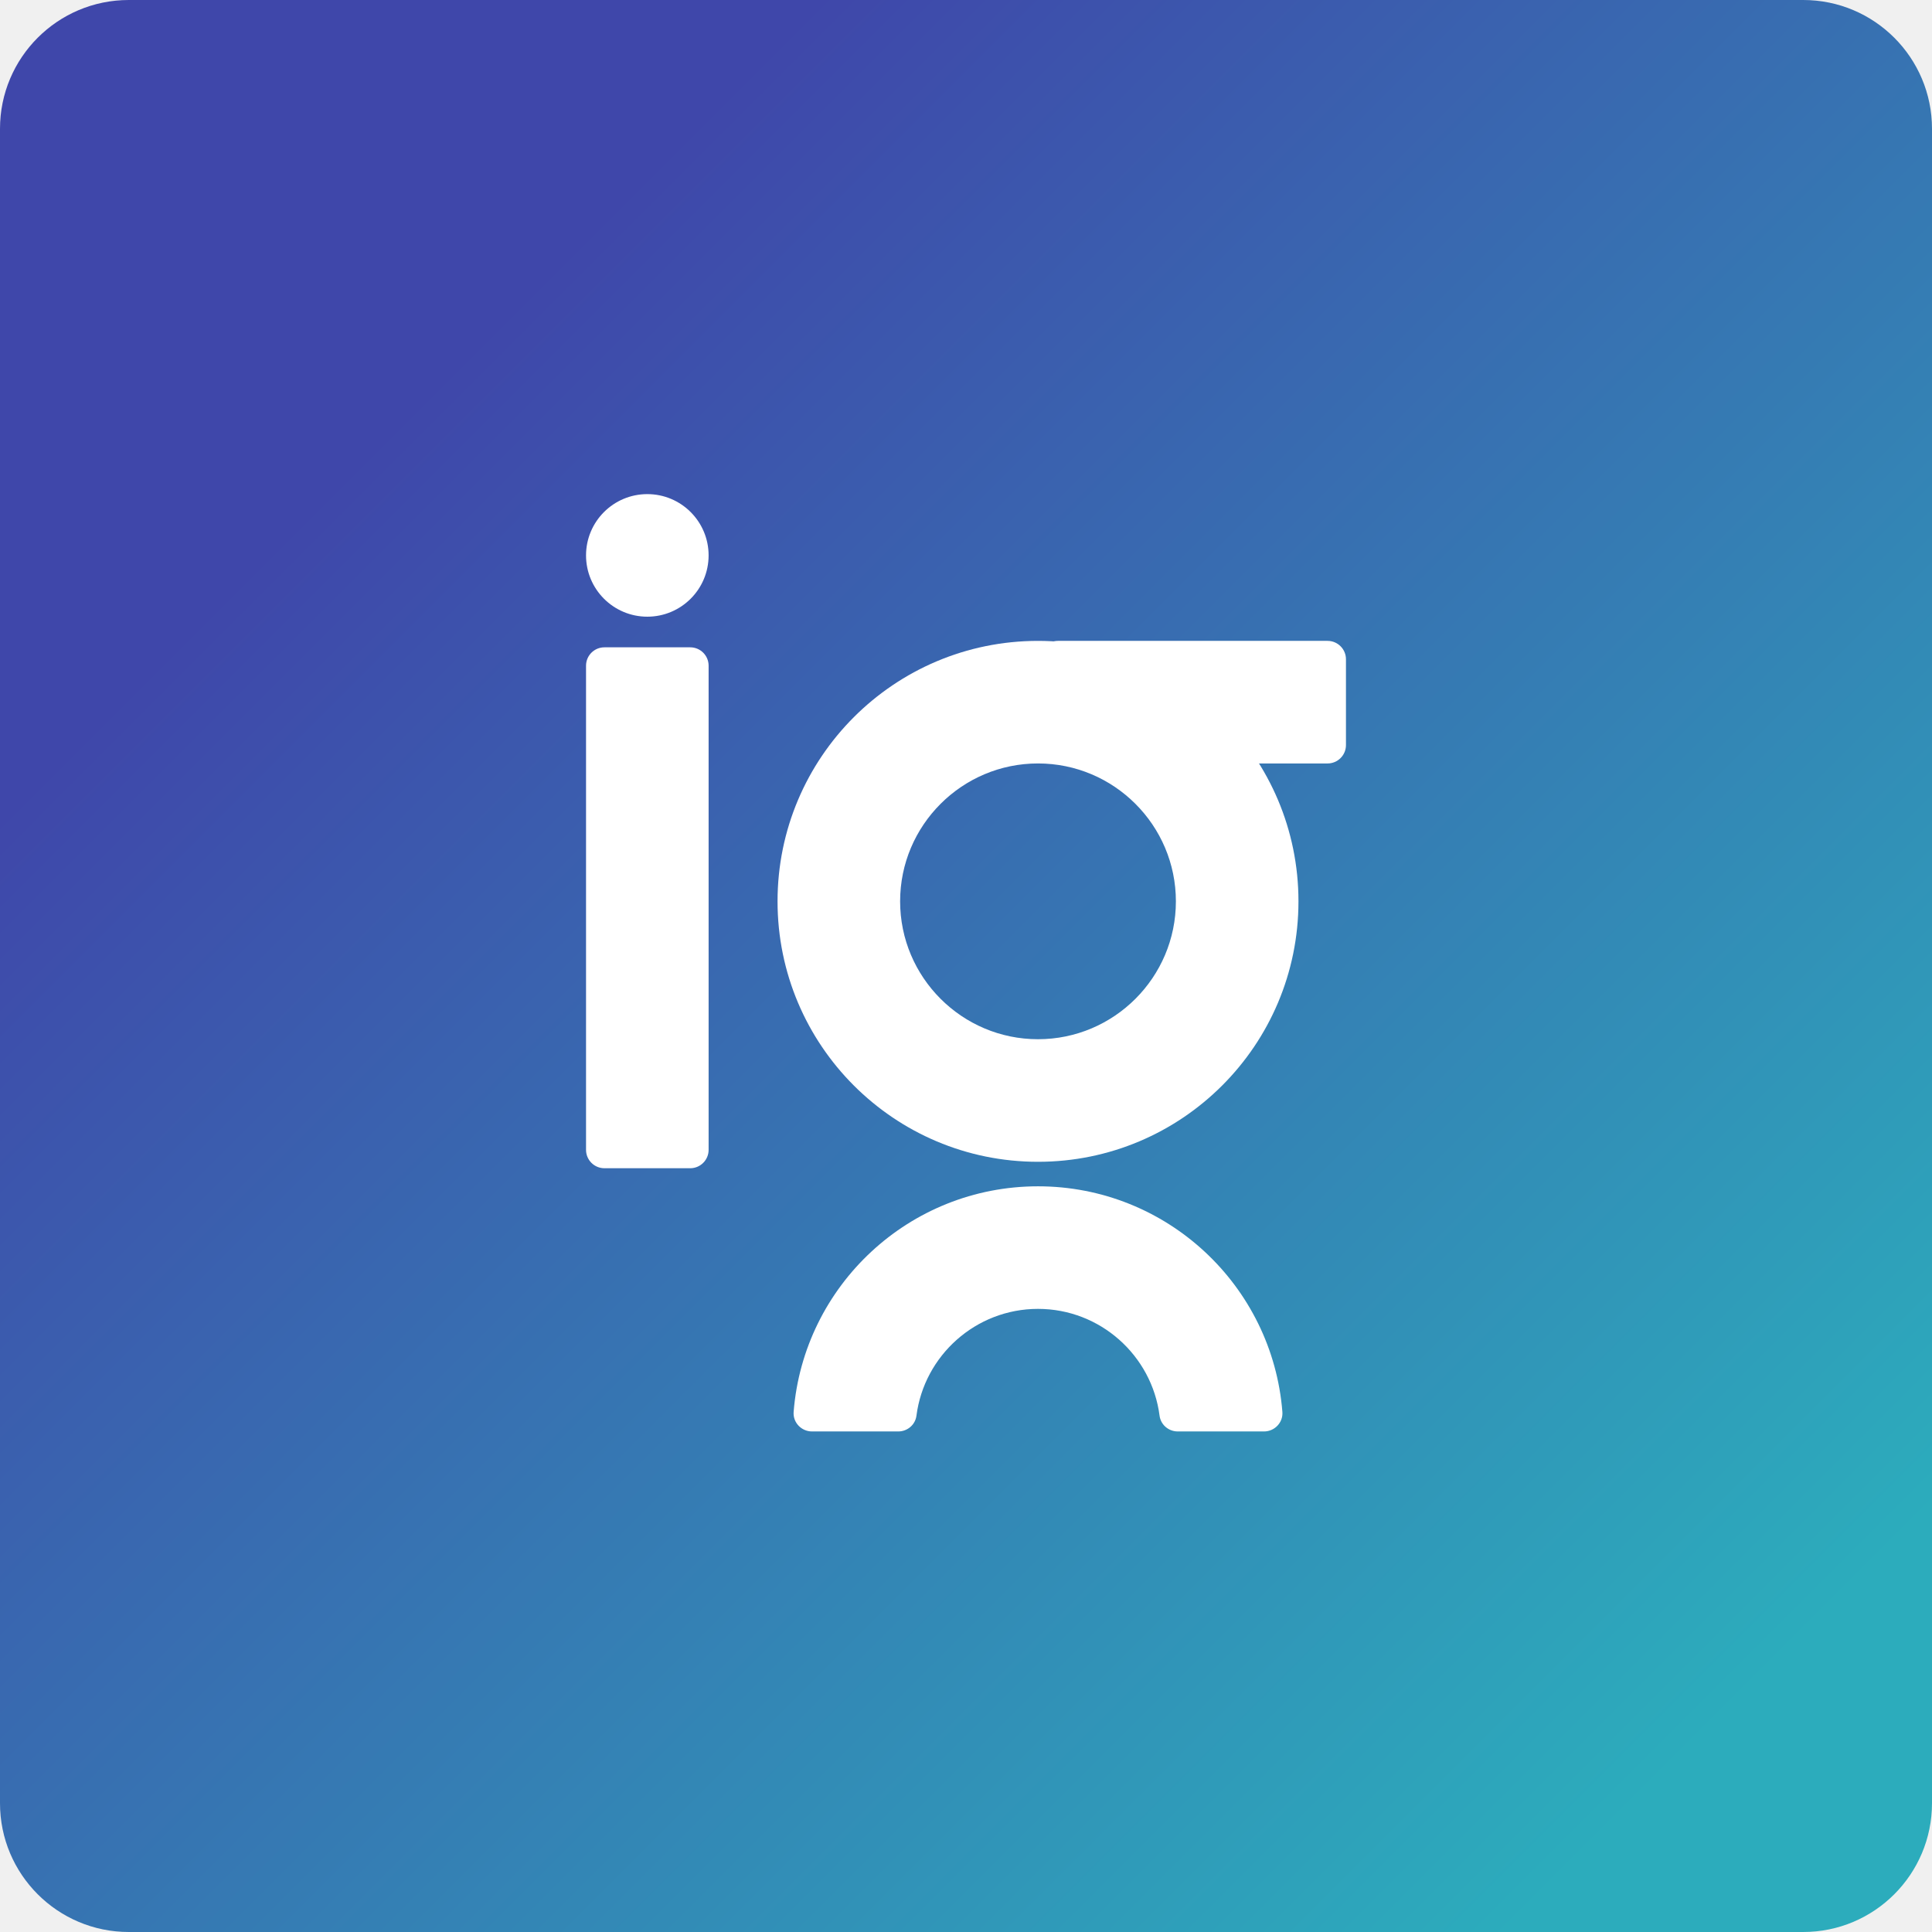
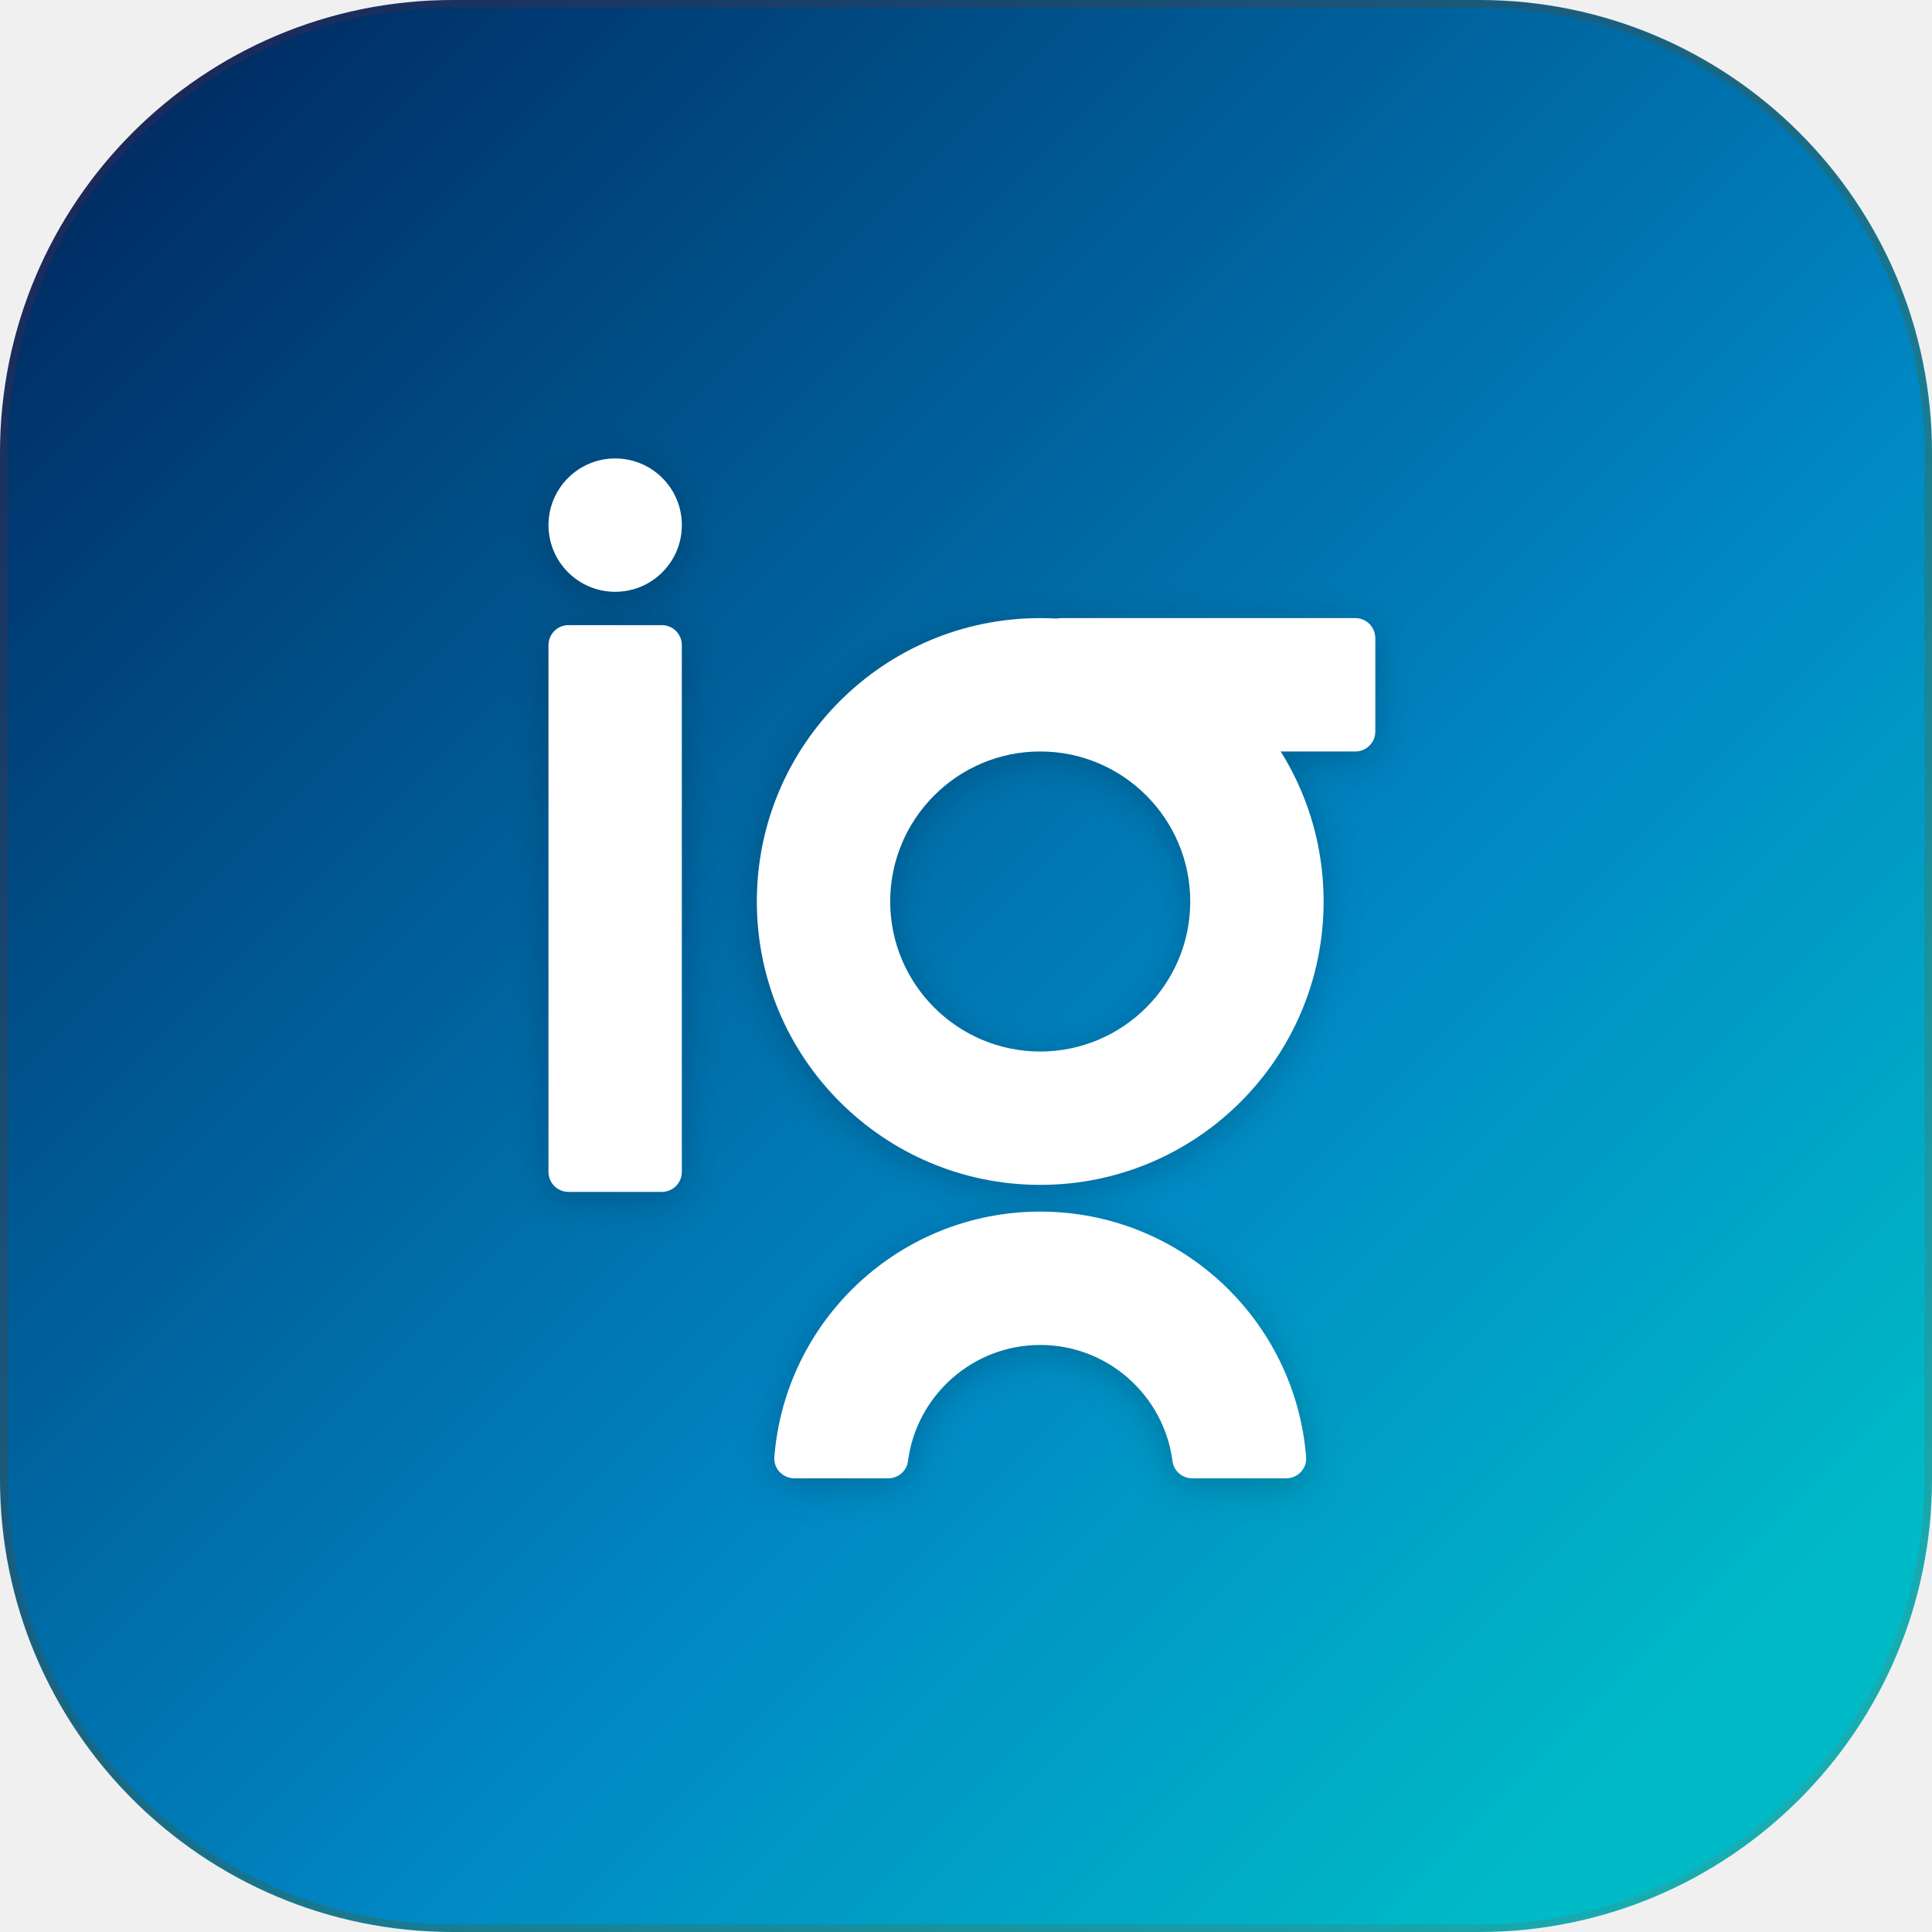
- <svg xmlns="http://www.w3.org/2000/svg" viewBox="0 0 512 512">
-   <linearGradient id="a" gradientUnits="userSpaceOnUse" x1="108.184" y1="193.816" x2="456.084" y2="-154.084" gradientTransform="matrix(1 0 0 -1 0 302)">
-     <stop offset="0" stop-color="#3f47aa" />
-     <stop offset="1" stop-color="#2cacbc" />
-   </linearGradient>
-   <path d="M477.867 512H34.133C15.281 512 0 496.718 0 477.867V34.133C0 15.281 15.281 0 34.133 0h443.733C496.718 0 512 15.281 512 34.133v443.733C512 496.718 496.718 512 477.867 512z" fill="url(#a)" />
-   <g fill="#fff">
-     <path d="M171.547 130.946c-8.97 0-16.241 7.272-16.241 16.241s7.272 16.241 16.241 16.241 16.241-7.272 16.241-16.241-7.27-16.241-16.241-16.241zM182.915 309.594h-22.736c-2.691 0-4.873-2.181-4.873-4.873V176.42c0-2.691 2.181-4.873 4.873-4.873h22.738c2.691 0 4.873 2.181 4.873 4.873v128.302c-.002 2.691-2.183 4.872-4.875 4.872zM275.488 197.451v-22.738c0-2.691 2.181-4.873 4.873-4.873h71.46c2.691 0 4.873 2.181 4.873 4.873v22.738c0 2.691-2.181 4.873-4.873 4.873h-71.46c-2.69-.002-4.873-2.183-4.873-4.873z" />
-     <path d="M275.082 202.322c20.149 0 36.541 16.393 36.541 36.541s-16.393 36.541-36.541 36.541-36.541-16.393-36.541-36.541 16.392-36.541 36.541-36.541m0-32.481c-38.12 0-69.024 30.903-69.024 69.024s30.903 69.024 69.024 69.024 69.024-30.903 69.024-69.024-30.902-69.024-69.024-69.024zM275.082 346.866c16.497 0 30.162 12.363 32.215 28.31.309 2.4 2.393 4.173 4.813 4.173h22.868c2.807 0 5.086-2.371 4.866-5.169-2.633-33.463-30.623-59.795-64.761-59.795s-62.126 26.332-64.761 59.795c-.22 2.799 2.058 5.169 4.866 5.169h22.868c2.42 0 4.504-1.773 4.813-4.173 2.053-15.948 15.717-28.31 32.213-28.31z" />
+ <svg xmlns="http://www.w3.org/2000/svg" width="256" height="256" viewBox="0 0 256 256" fill="none">
+   <rect x="0.5" y="0.5" width="255" height="255" rx="59.5" fill="url(#paint0_linear)" stroke="url(#paint1_linear)" />
+   <g filter="url(#filter0_d)">
+     <path d="M81.514 60.746C76.634 60.746 72.679 64.702 72.679 69.582C72.679 74.461 76.635 78.417 81.514 78.417C86.394 78.417 90.35 74.461 90.35 69.582C90.35 64.702 86.395 60.746 81.514 60.746Z" fill="white" />
+     <path d="M87.695 157.933H75.327C73.863 157.933 72.675 156.746 72.675 155.281V85.483C72.675 84.019 73.862 82.832 75.327 82.832H87.697C89.16 82.832 90.347 84.019 90.347 85.483V155.282C90.346 156.746 89.16 157.933 87.695 157.933Z" fill="white" />
+     <path d="M138.059 96.923V84.553C138.059 83.089 139.245 81.902 140.71 81.902H179.585C181.049 81.902 182.236 83.089 182.236 84.553V96.923C182.236 98.387 181.05 99.574 179.585 99.574H140.71C139.246 99.573 138.059 98.387 138.059 96.923Z" fill="white" />
+     <path d="M137.835 99.573C148.797 99.573 157.714 108.491 157.714 119.452C157.714 130.413 148.796 139.331 137.835 139.331C126.874 139.331 117.956 130.413 117.956 119.452C117.956 108.491 126.874 99.573 137.835 99.573ZM137.835 81.902C117.097 81.902 100.285 98.714 100.285 119.453C100.285 140.191 117.097 157.003 137.835 157.003C158.574 157.003 175.386 140.191 175.386 119.453C175.386 98.714 158.575 81.902 137.835 81.902Z" fill="white" />
+     <path d="M137.836 178.213C146.811 178.213 154.245 184.939 155.362 193.615C155.53 194.92 156.664 195.885 157.98 195.885H170.421C171.948 195.885 173.188 194.595 173.068 193.073C171.636 174.868 156.409 160.543 137.837 160.543C119.265 160.543 104.039 174.868 102.605 193.073C102.486 194.595 103.725 195.885 105.253 195.885H117.693C119.01 195.885 120.144 194.92 120.312 193.615C121.429 184.939 128.862 178.213 137.836 178.213Z" fill="white" />
  </g>
+   <defs>
+     <filter id="filter0_d" x="67.675" y="56.746" width="119.561" height="145.139" filterUnits="userSpaceOnUse" color-interpolation-filters="sRGB">
+       <feFlood flood-opacity="0" result="BackgroundImageFix" />
+       <feColorMatrix in="SourceAlpha" type="matrix" values="0 0 0 0 0 0 0 0 0 0 0 0 0 0 0 0 0 0 127 0" />
+       <feOffset dy="1" />
+       <feGaussianBlur stdDeviation="2.5" />
+       <feColorMatrix type="matrix" values="0 0 0 0 0 0 0 0 0 0 0 0 0 0 0 0 0 0 0.2 0" />
+       <feBlend mode="normal" in2="BackgroundImageFix" result="effect1_dropShadow" />
+       <feBlend mode="normal" in="SourceGraphic" in2="effect1_dropShadow" result="shape" />
+     </filter>
+     <linearGradient id="paint0_linear" x1="10.847" y1="21.152" x2="246.78" y2="257.085" gradientUnits="userSpaceOnUse">
+       <stop stop-color="#002C63" />
+       <stop offset="0.576" stop-color="#0087C4" />
+       <stop offset="0.899" stop-color="#00BBC7" />
+     </linearGradient>
+     <linearGradient id="paint1_linear" x1="0" y1="0" x2="256" y2="256" gradientUnits="userSpaceOnUse">
+       <stop stop-color="#1B1F54" />
+       <stop offset="1" stop-color="#18B8B8" />
+     </linearGradient>
+   </defs>
</svg>
